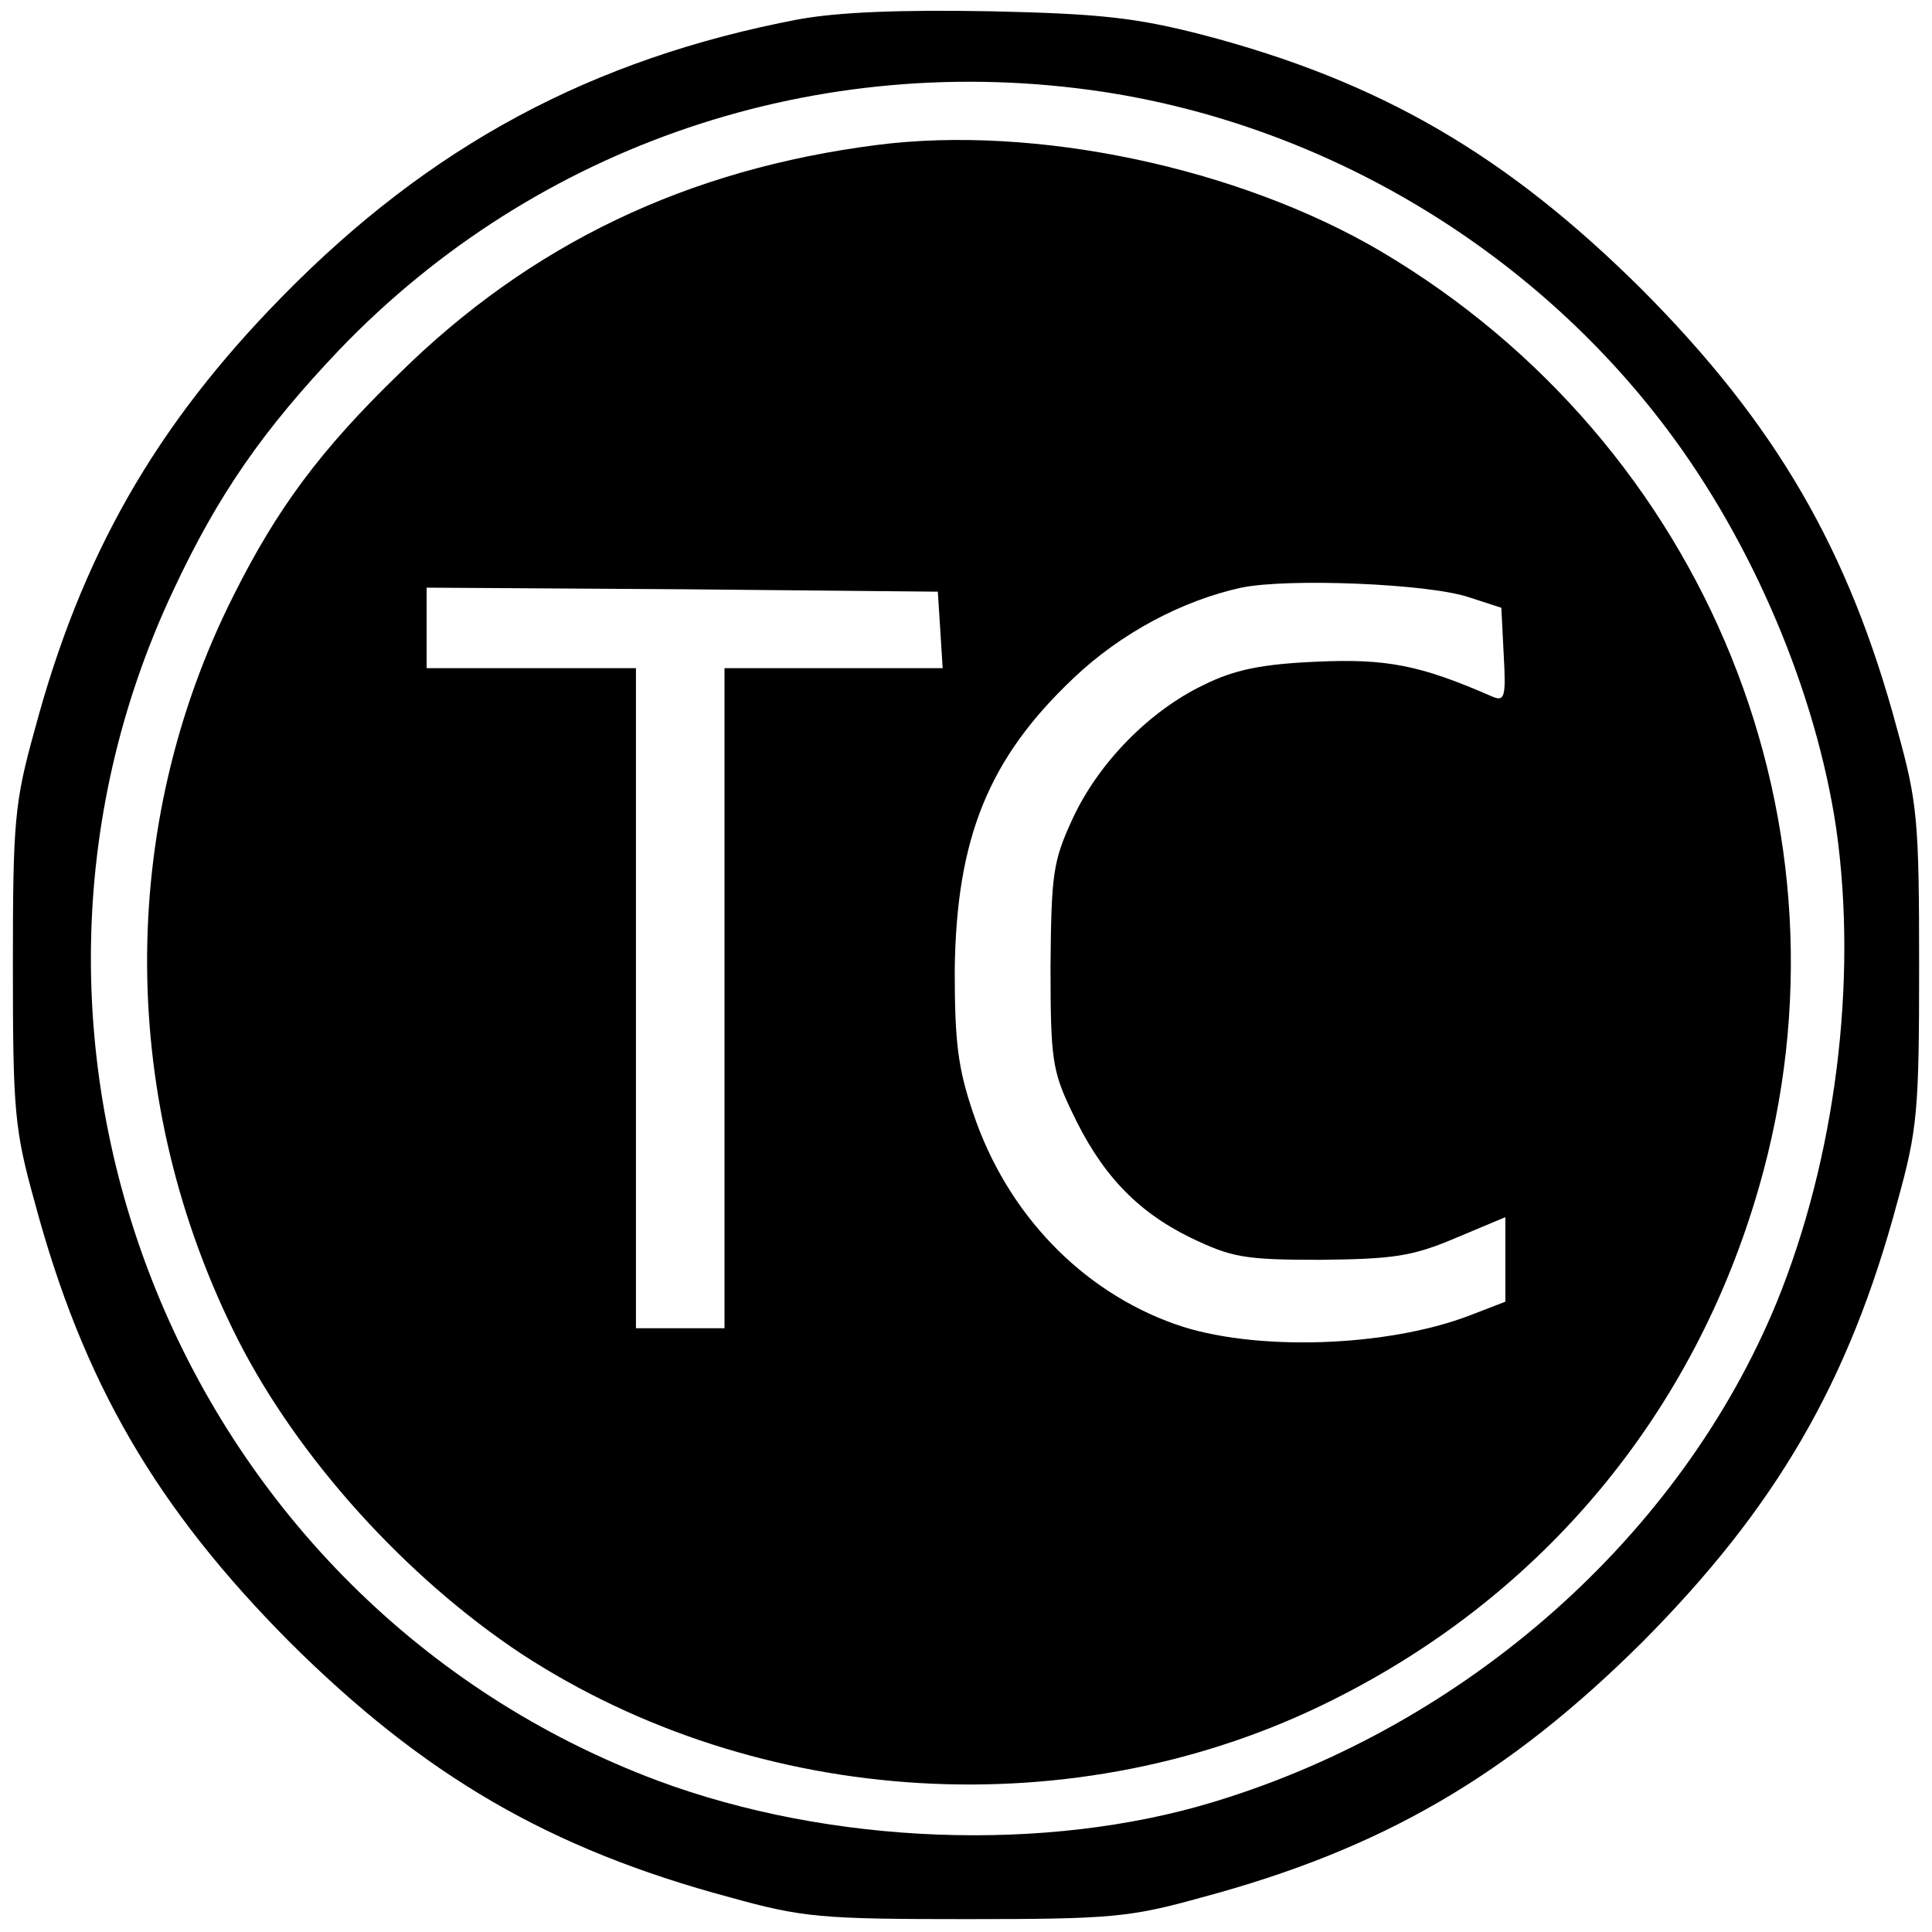
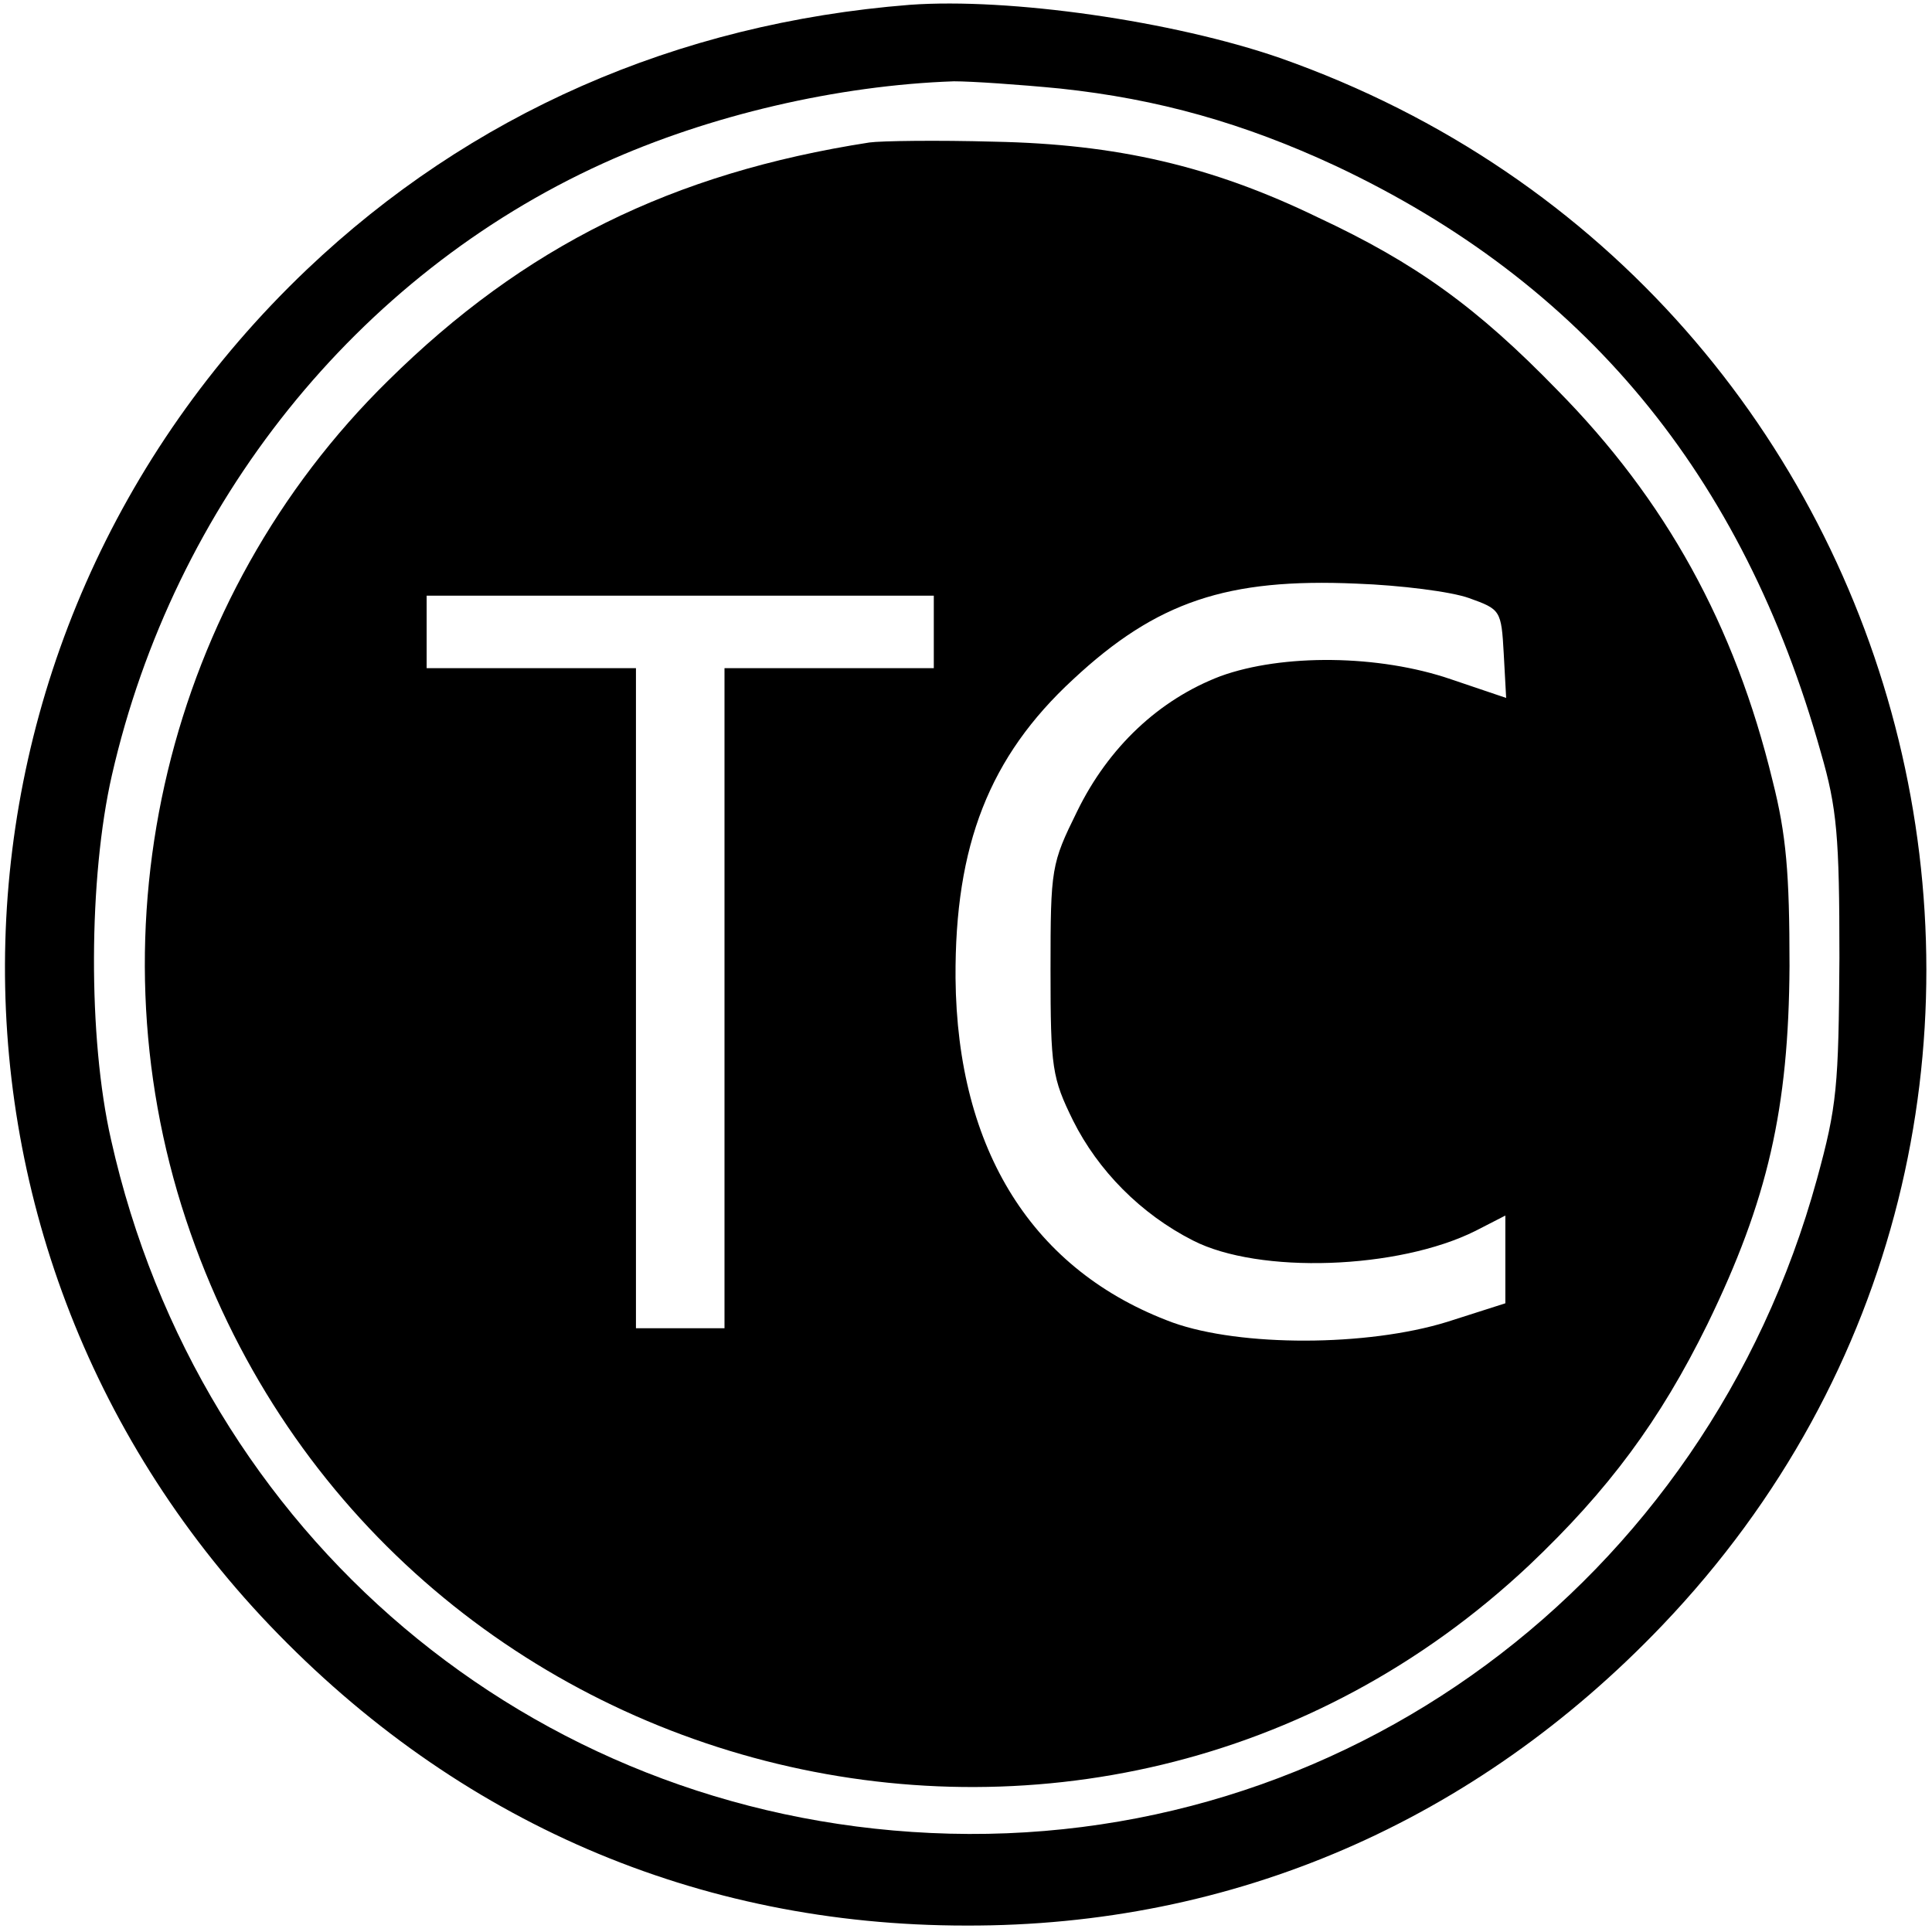
<svg xmlns="http://www.w3.org/2000/svg" version="1.0" width="240pt" height="240pt" viewBox="0 0 240 240" preserveAspectRatio="xMidYMid meet">
  <g transform="translate(0,240) scale(0.1,-0.1)" fill="#000000" stroke="none">
-     <path d="M992 2376 c-257 -49 -458 -157 -642 -345 -157 -160 -249 -321 -307 -538 -25 -90 -27 -113 -27 -293 0 -180 2 -203 27 -293 60 -224 151 -380 317 -547 167 -166 323 -257 547 -317 90 -25 113 -27 293 -27 180 0 203 2 293 27 224 60 380 151 547 317 166 167 257 323 317 547 25 90 27 113 27 293 0 180 -2 203 -27 293 -60 224 -151 380 -317 547 -168 167 -325 259 -547 317 -82 21 -126 26 -263 29 -112 2 -188 -1 -238 -10z m378 -90 c276 -42 532 -195 700 -418 108 -143 186 -329 211 -497 27 -190 -1 -410 -74 -589 -119 -289 -383 -524 -698 -620 -209 -64 -477 -54 -692 26 -590 221 -870 908 -602 1478 56 120 112 200 207 300 245 255 595 373 948 320z" />
-     <path d="M1090 2220 c-236 -30 -431 -123 -595 -285 -97 -94 -151 -167 -205 -275 -145 -288 -143 -631 6 -925 75 -147 208 -294 351 -389 295 -193 691 -217 1008 -58 261 130 449 355 530 637 129 447 -64 923 -470 1163 -177 104 -429 157 -625 132z m735 -562 l40 -13 3 -59 c3 -53 1 -58 -15 -51 -89 39 -131 47 -218 43 -68 -3 -102 -10 -140 -29 -67 -32 -131 -97 -163 -167 -24 -52 -26 -68 -27 -182 0 -114 2 -130 26 -180 36 -77 80 -124 147 -157 52 -25 67 -28 162 -28 90 1 114 4 168 27 l62 26 0 -53 0 -52 -44 -17 c-104 -40 -270 -45 -366 -11 -116 41 -209 137 -251 262 -19 56 -23 88 -23 178 2 164 42 263 148 363 59 56 135 96 208 112 58 12 233 5 283 -12z m-657 -40 l3 -48 -135 0 -136 0 0 -410 0 -410 -55 0 -55 0 0 410 0 410 -130 0 -130 0 0 50 0 50 318 -2 317 -3 3 -47z" />
+     <path d="M1130 2394 c-290 -23 -546 -136 -749 -329 -481 -458 -502 -1206 -46 -1684 233 -244 531 -373 865 -373 332 -1 632 129 865 373 597 625 344 1659 -475 1947 -133 46 -336 75 -460 66z m187 -104 c122 -13 228 -43 342 -96 308 -145 506 -383 603 -729 20 -69 23 -104 23 -255 -1 -160 -3 -184 -28 -275 -138 -502 -591 -836 -1101 -812 -497 23 -908 370 -1018 861 -29 127 -28 326 1 453 77 337 304 621 610 760 132 60 292 97 436 102 22 0 81 -4 132 -9z" />
+     <path d="M1080 2223 c-245 -38 -429 -129 -598 -296 -274 -269 -372 -677 -251 -1042 236 -711 1127 -939 1669 -429 98 93 162 179 221 299 75 154 101 268 102 445 0 115 -4 163 -21 230 -47 194 -133 349 -267 485 -100 103 -176 158 -298 215 -132 64 -250 91 -402 94 -71 2 -141 1 -155 -1z m745 -566 c39 -14 40 -15 43 -69 l3 -55 -68 23 c-90 31 -210 32 -287 4 -76 -29 -139 -88 -178 -168 -32 -65 -33 -70 -33 -197 0 -122 2 -134 28 -187 31 -62 84 -116 149 -149 82 -42 255 -36 351 12 l37 19 0 -55 0 -54 -72 -23 c-100 -31 -257 -31 -341 -1 -174 64 -268 214 -270 428 -1 165 42 275 146 371 104 97 192 126 352 119 55 -2 118 -10 140 -18z m-665 -42 l0 -45 -130 0 -130 0 0 -410 0 -410 -55 0 -55 0 0 410 0 410 -130 0 -130 0 0 45 0 45 315 0 315 0 0 -45z" />
  </g>
</svg>
